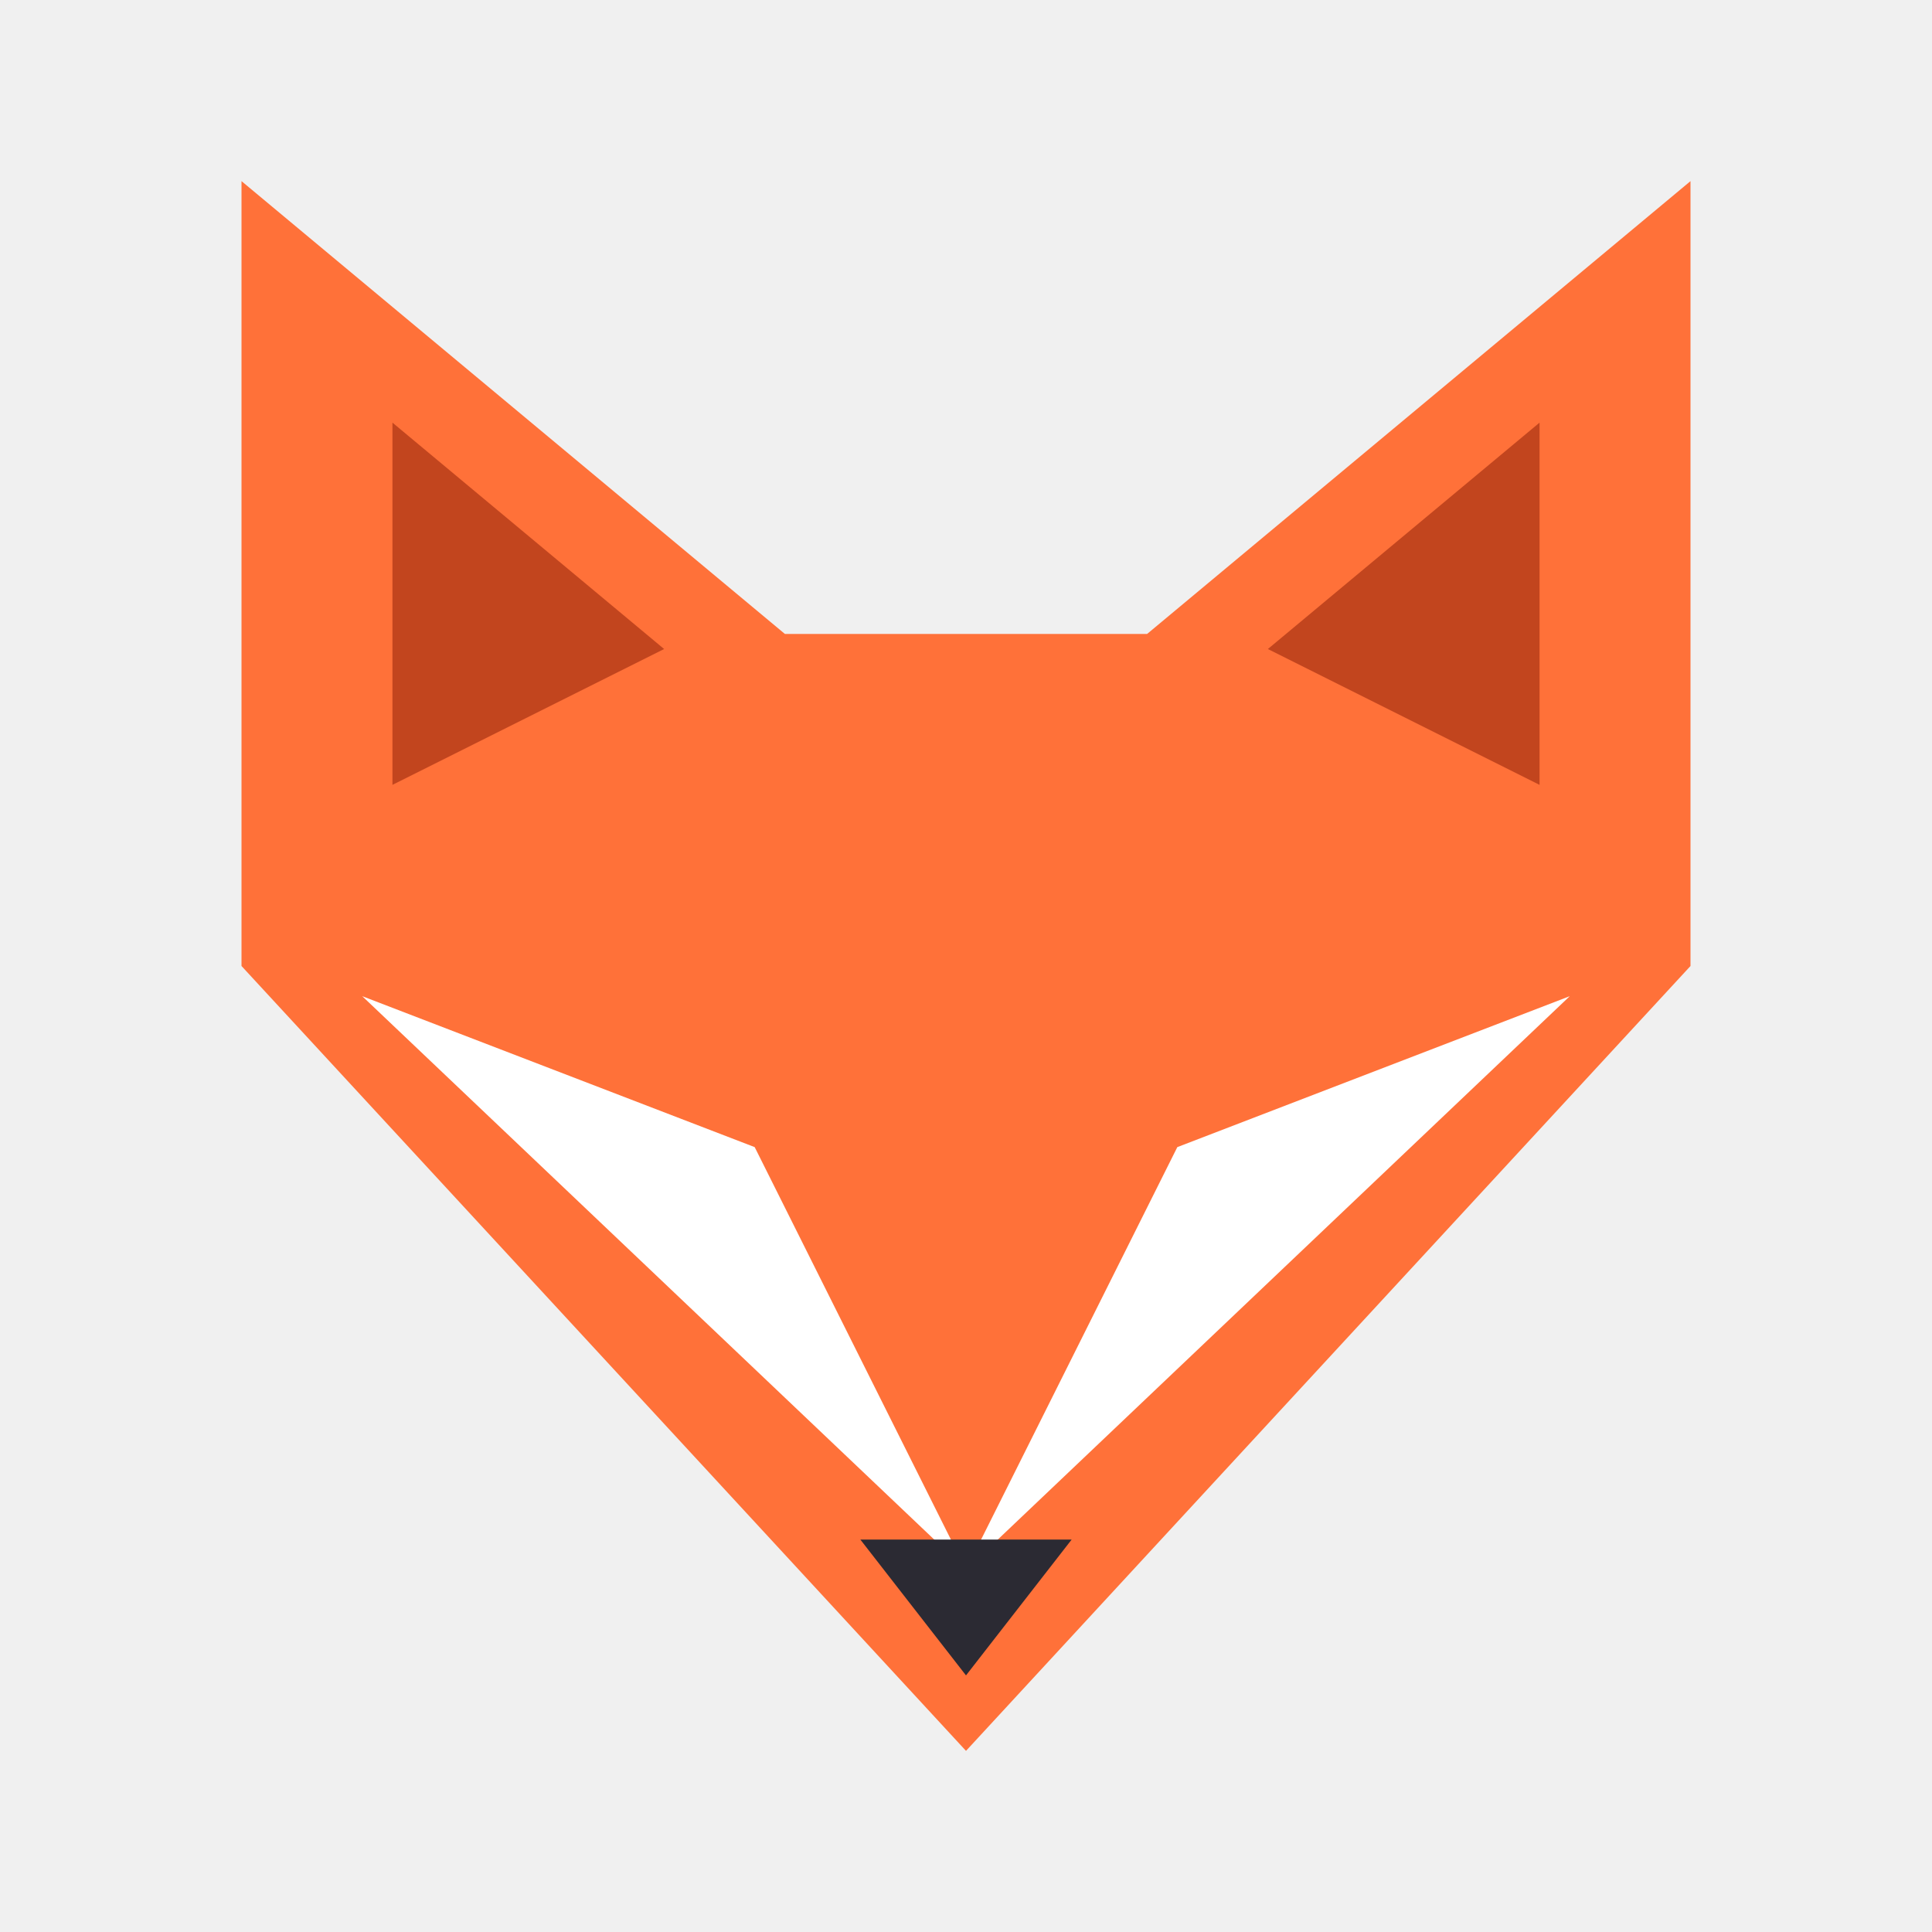
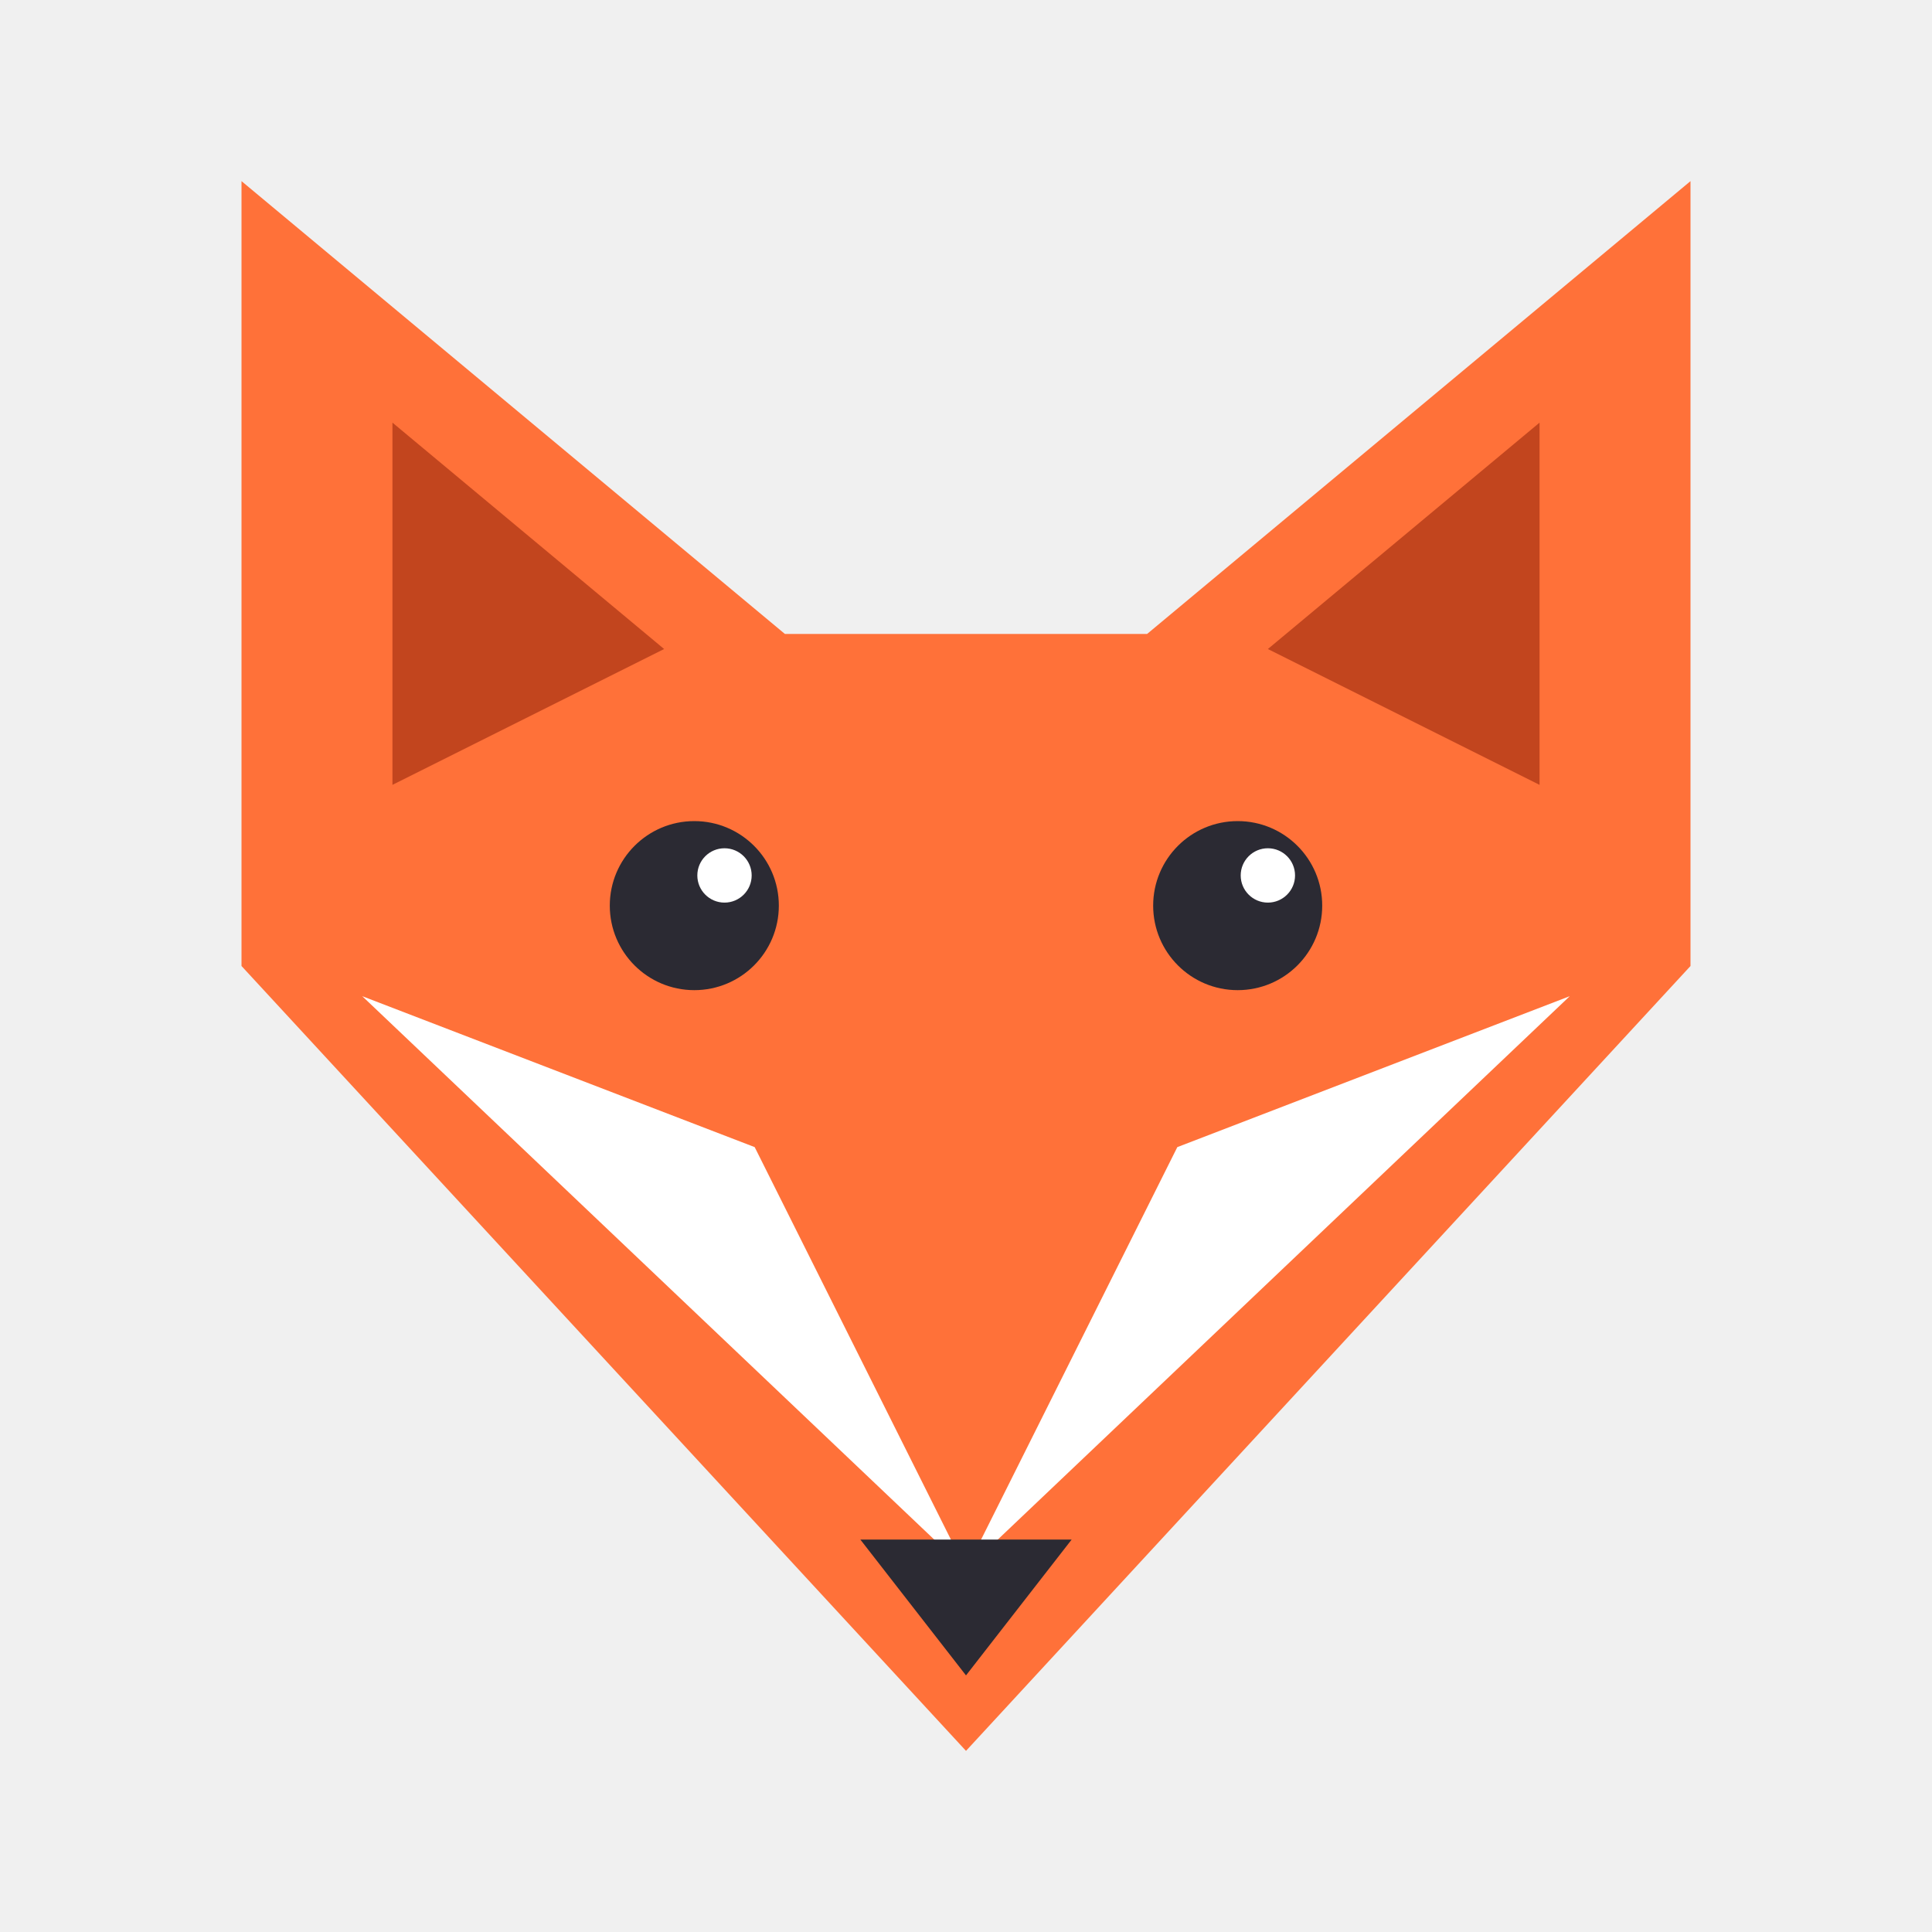
<svg xmlns="http://www.w3.org/2000/svg" viewBox="0 0 64 64">
  <path fill="#FF7139" d="M8 6 L26 21 H38 L56 6 V32 L32 58 L8 32 Z" />
  <path fill="#C2451E" d="M13 14 L22 21.5 L13 26 Z M51 14 L42 21.5 L51 26 Z" />
  <path fill="#FFF" d="M12 33 L25 38 L32 52 Z M52 33 L39 38 L32 52 Z" />
  <path fill="#2B2A33" d="M28.5 51 H35.5 L32 55.5 Z" />
+   <circle fill="#2B2A33" cx="23" cy="30" r="2.8" />
+   <circle fill="#2B2A33" cx="41" cy="30" r="2.8" />
+   <circle fill="#FFF" cx="24" cy="29" r="0.9" />
+   <circle fill="#FFF" cx="42" cy="29" r="0.9" />
</svg>
